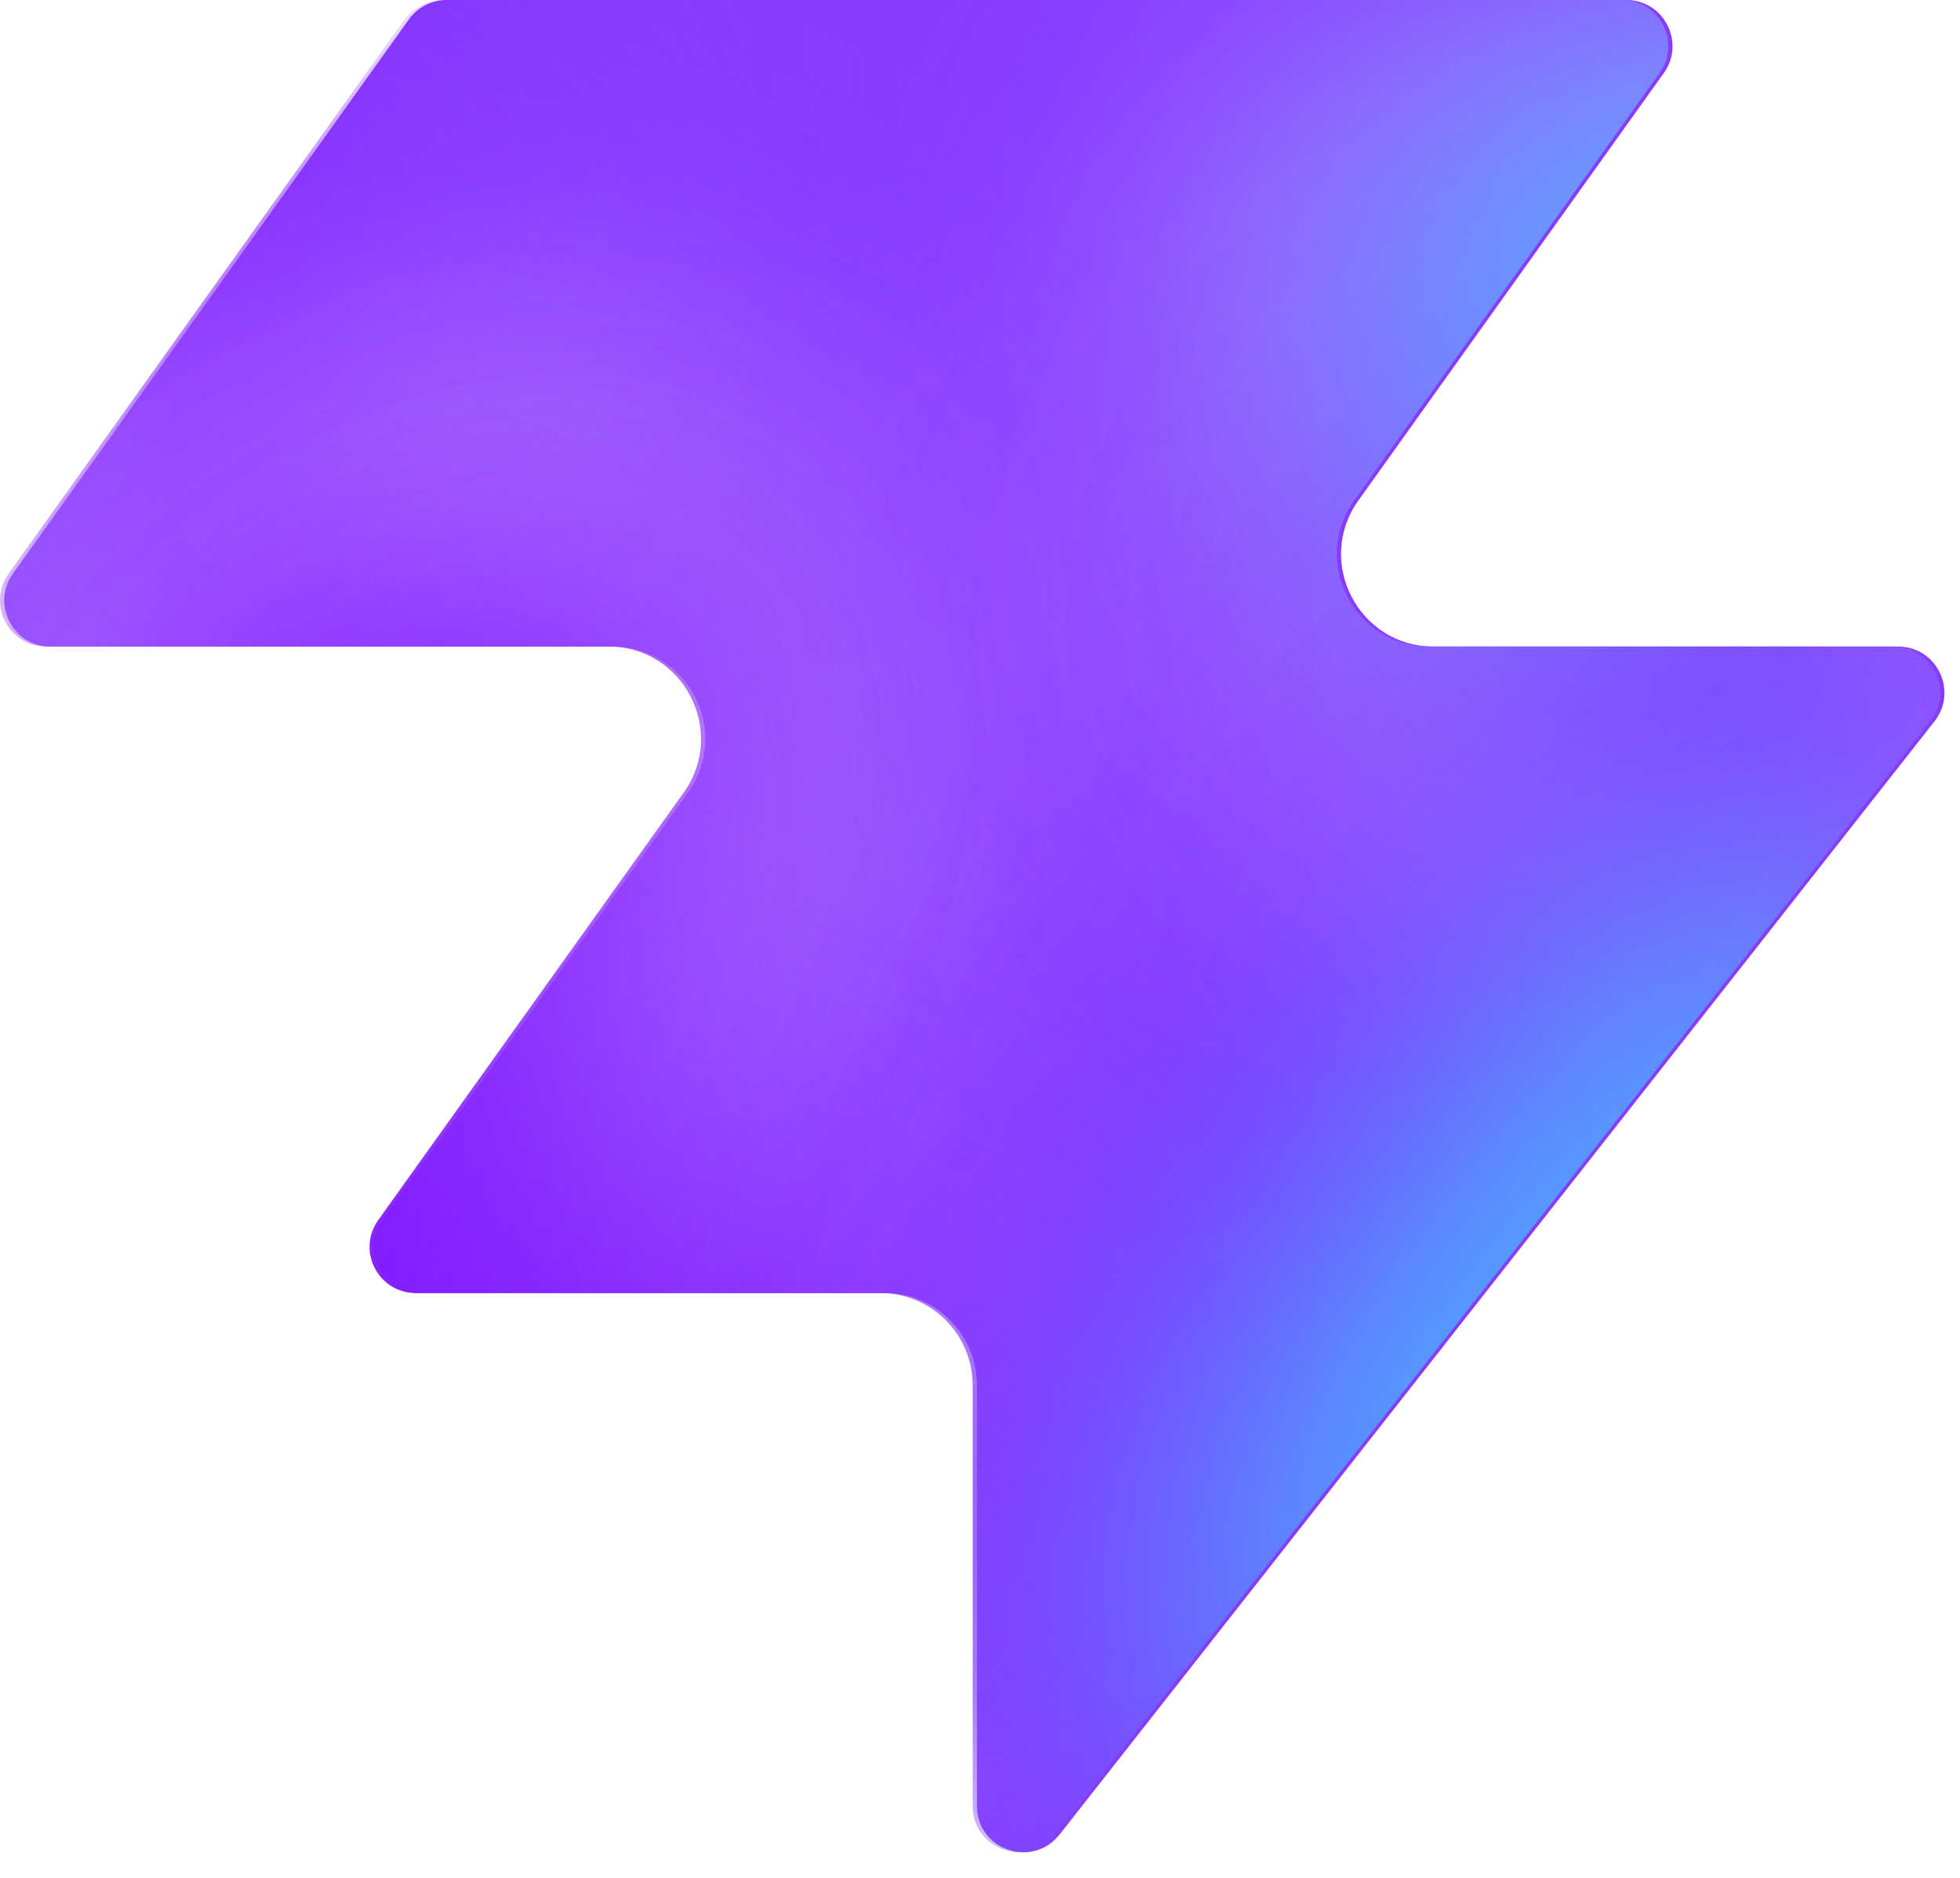
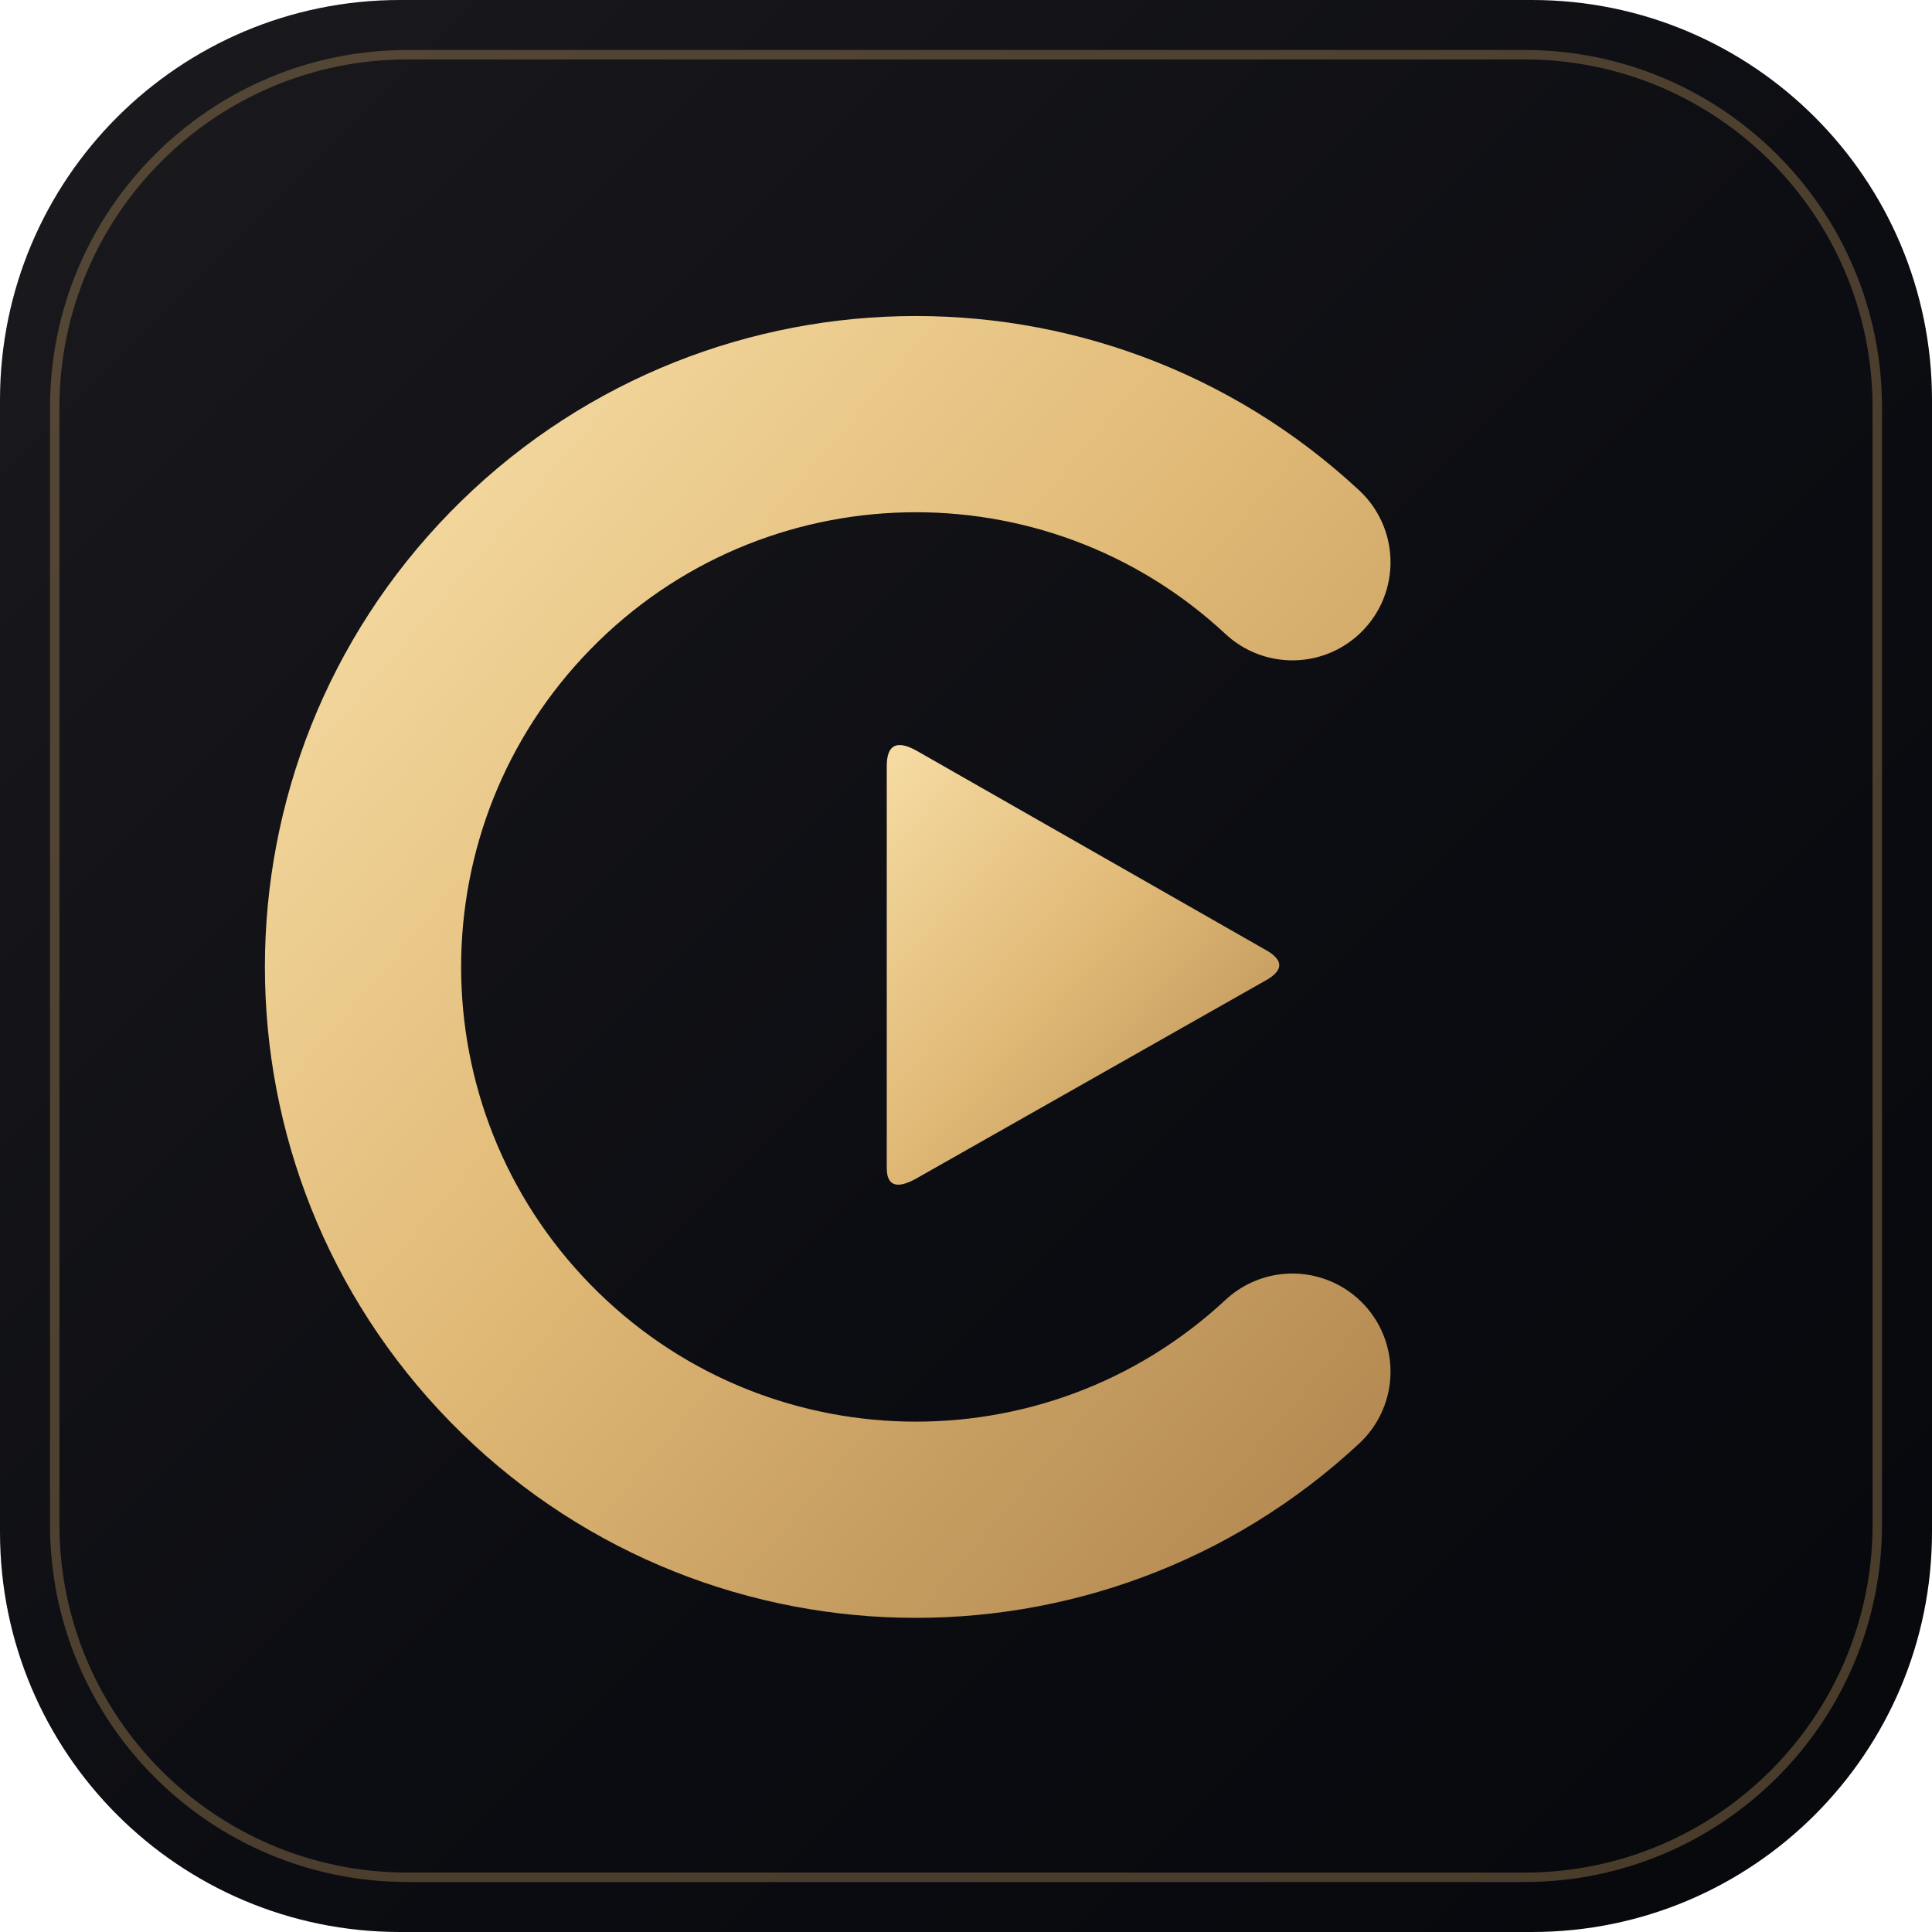
- <svg xmlns="http://www.w3.org/2000/svg" width="48" height="46" fill="none" viewBox="0 0 48 46">
-   <path fill="#863bff" d="M25.946 44.938c-.664.845-2.021.375-2.021-.698V33.937a2.26 2.26 0 0 0-2.262-2.262H10.287c-.92 0-1.456-1.04-.92-1.788l7.48-10.471c1.07-1.497 0-3.578-1.842-3.578H1.237c-.92 0-1.456-1.04-.92-1.788L10.013.474c.214-.297.556-.474.92-.474h28.894c.92 0 1.456 1.04.92 1.788l-7.48 10.471c-1.07 1.498 0 3.579 1.842 3.579h11.377c.943 0 1.473 1.088.89 1.83L25.947 44.94z" style="fill:#863bff;fill:color(display-p3 .525 .23 1);fill-opacity:1" />
-   <mask id="a" width="48" height="46" x="0" y="0" maskUnits="userSpaceOnUse" style="mask-type:alpha">
-     <path fill="#000" d="M25.842 44.938c-.664.844-2.021.375-2.021-.698V33.937a2.26 2.26 0 0 0-2.262-2.262H10.183c-.92 0-1.456-1.04-.92-1.788l7.48-10.471c1.07-1.498 0-3.579-1.842-3.579H1.133c-.92 0-1.456-1.04-.92-1.787L9.91.473c.214-.297.556-.474.92-.474h28.894c.92 0 1.456 1.04.92 1.788l-7.48 10.471c-1.07 1.498 0 3.578 1.842 3.578h11.377c.943 0 1.473 1.088.89 1.832L25.843 44.94z" style="fill:#000;fill-opacity:1" />
-   </mask>
-   <g mask="url(#a)">
-     <g filter="url(#b)">
-       <ellipse cx="5.508" cy="14.704" fill="#ede6ff" rx="5.508" ry="14.704" style="fill:#ede6ff;fill:color(display-p3 .927 .903 1);fill-opacity:1" transform="matrix(.00324 1 1 -.00324 -4.47 31.516)" />
-     </g>
-     <g filter="url(#c)">
-       <ellipse cx="10.399" cy="29.851" fill="#ede6ff" rx="10.399" ry="29.851" style="fill:#ede6ff;fill:color(display-p3 .927 .903 1);fill-opacity:1" transform="matrix(.00324 1 1 -.00324 -39.328 7.883)" />
-     </g>
-     <g filter="url(#d)">
-       <ellipse cx="5.508" cy="30.487" fill="#7e14ff" rx="5.508" ry="30.487" style="fill:#7e14ff;fill:color(display-p3 .492 .077 1);fill-opacity:1" transform="rotate(89.814 -25.913 -14.639)scale(1 -1)" />
-     </g>
-     <g filter="url(#e)">
-       <ellipse cx="5.508" cy="30.599" fill="#7e14ff" rx="5.508" ry="30.599" style="fill:#7e14ff;fill:color(display-p3 .492 .077 1);fill-opacity:1" transform="rotate(89.814 -32.644 -3.334)scale(1 -1)" />
-     </g>
-     <g filter="url(#f)">
-       <ellipse cx="5.508" cy="30.599" fill="#7e14ff" rx="5.508" ry="30.599" style="fill:#7e14ff;fill:color(display-p3 .492 .077 1);fill-opacity:1" transform="matrix(.00324 1 1 -.00324 -34.34 30.47)" />
-     </g>
-     <g filter="url(#g)">
-       <ellipse cx="14.072" cy="22.078" fill="#ede6ff" rx="14.072" ry="22.078" style="fill:#ede6ff;fill:color(display-p3 .927 .903 1);fill-opacity:1" transform="rotate(93.35 24.506 48.493)scale(-1 1)" />
-     </g>
-     <g filter="url(#h)">
-       <ellipse cx="3.47" cy="21.501" fill="#7e14ff" rx="3.47" ry="21.501" style="fill:#7e14ff;fill:color(display-p3 .492 .077 1);fill-opacity:1" transform="rotate(89.009 28.708 47.59)scale(-1 1)" />
-     </g>
-     <g filter="url(#i)">
-       <ellipse cx="3.47" cy="21.501" fill="#7e14ff" rx="3.47" ry="21.501" style="fill:#7e14ff;fill:color(display-p3 .492 .077 1);fill-opacity:1" transform="rotate(89.009 28.708 47.59)scale(-1 1)" />
-     </g>
-     <g filter="url(#j)">
-       <ellipse cx=".387" cy="8.972" fill="#7e14ff" rx="4.407" ry="29.108" style="fill:#7e14ff;fill:color(display-p3 .492 .077 1);fill-opacity:1" transform="rotate(39.51 .387 8.972)" />
-     </g>
-     <g filter="url(#k)">
-       <ellipse cx="47.523" cy="-6.092" fill="#7e14ff" rx="4.407" ry="29.108" style="fill:#7e14ff;fill:color(display-p3 .492 .077 1);fill-opacity:1" transform="rotate(37.892 47.523 -6.092)" />
-     </g>
-     <g filter="url(#l)">
-       <ellipse cx="41.412" cy="6.333" fill="#47bfff" rx="5.971" ry="9.665" style="fill:#47bfff;fill:color(display-p3 .28 .748 1);fill-opacity:1" transform="rotate(37.892 41.412 6.333)" />
-     </g>
-     <g filter="url(#m)">
-       <ellipse cx="-1.879" cy="38.332" fill="#7e14ff" rx="4.407" ry="29.108" style="fill:#7e14ff;fill:color(display-p3 .492 .077 1);fill-opacity:1" transform="rotate(37.892 -1.88 38.332)" />
-     </g>
-     <g filter="url(#n)">
-       <ellipse cx="-1.879" cy="38.332" fill="#7e14ff" rx="4.407" ry="29.108" style="fill:#7e14ff;fill:color(display-p3 .492 .077 1);fill-opacity:1" transform="rotate(37.892 -1.88 38.332)" />
-     </g>
-     <g filter="url(#o)">
-       <ellipse cx="35.651" cy="29.907" fill="#7e14ff" rx="4.407" ry="29.108" style="fill:#7e14ff;fill:color(display-p3 .492 .077 1);fill-opacity:1" transform="rotate(37.892 35.651 29.907)" />
-     </g>
-     <g filter="url(#p)">
-       <ellipse cx="38.418" cy="32.4" fill="#47bfff" rx="5.971" ry="15.297" style="fill:#47bfff;fill:color(display-p3 .28 .748 1);fill-opacity:1" transform="rotate(37.892 38.418 32.4)" />
-     </g>
-   </g>
+ <svg xmlns="http://www.w3.org/2000/svg" width="1024" height="1024" viewBox="0 0 1024 1024">
  <defs>
-     <filter id="b" width="60.045" height="41.654" x="-19.77" y="16.149" color-interpolation-filters="sRGB" filterUnits="userSpaceOnUse">
-       <feFlood flood-opacity="0" result="BackgroundImageFix" />
-       <feBlend in="SourceGraphic" in2="BackgroundImageFix" result="shape" />
-       <feGaussianBlur result="effect1_foregroundBlur_2002_17158" stdDeviation="7.659" />
-     </filter>
-     <filter id="c" width="90.34" height="51.437" x="-54.613" y="-7.533" color-interpolation-filters="sRGB" filterUnits="userSpaceOnUse">
-       <feFlood flood-opacity="0" result="BackgroundImageFix" />
-       <feBlend in="SourceGraphic" in2="BackgroundImageFix" result="shape" />
-       <feGaussianBlur result="effect1_foregroundBlur_2002_17158" stdDeviation="7.659" />
-     </filter>
-     <filter id="d" width="79.355" height="29.4" x="-49.64" y="2.03" color-interpolation-filters="sRGB" filterUnits="userSpaceOnUse">
-       <feFlood flood-opacity="0" result="BackgroundImageFix" />
-       <feBlend in="SourceGraphic" in2="BackgroundImageFix" result="shape" />
-       <feGaussianBlur result="effect1_foregroundBlur_2002_17158" stdDeviation="4.596" />
-     </filter>
-     <filter id="e" width="79.579" height="29.4" x="-45.045" y="20.029" color-interpolation-filters="sRGB" filterUnits="userSpaceOnUse">
-       <feFlood flood-opacity="0" result="BackgroundImageFix" />
-       <feBlend in="SourceGraphic" in2="BackgroundImageFix" result="shape" />
-       <feGaussianBlur result="effect1_foregroundBlur_2002_17158" stdDeviation="4.596" />
-     </filter>
-     <filter id="f" width="79.579" height="29.4" x="-43.513" y="21.178" color-interpolation-filters="sRGB" filterUnits="userSpaceOnUse">
-       <feFlood flood-opacity="0" result="BackgroundImageFix" />
-       <feBlend in="SourceGraphic" in2="BackgroundImageFix" result="shape" />
-       <feGaussianBlur result="effect1_foregroundBlur_2002_17158" stdDeviation="4.596" />
-     </filter>
-     <filter id="g" width="74.749" height="58.852" x="15.756" y="-17.901" color-interpolation-filters="sRGB" filterUnits="userSpaceOnUse">
-       <feFlood flood-opacity="0" result="BackgroundImageFix" />
-       <feBlend in="SourceGraphic" in2="BackgroundImageFix" result="shape" />
-       <feGaussianBlur result="effect1_foregroundBlur_2002_17158" stdDeviation="7.659" />
-     </filter>
-     <filter id="h" width="61.377" height="25.362" x="23.548" y="2.284" color-interpolation-filters="sRGB" filterUnits="userSpaceOnUse">
-       <feFlood flood-opacity="0" result="BackgroundImageFix" />
-       <feBlend in="SourceGraphic" in2="BackgroundImageFix" result="shape" />
-       <feGaussianBlur result="effect1_foregroundBlur_2002_17158" stdDeviation="4.596" />
-     </filter>
-     <filter id="i" width="61.377" height="25.362" x="23.548" y="2.284" color-interpolation-filters="sRGB" filterUnits="userSpaceOnUse">
-       <feFlood flood-opacity="0" result="BackgroundImageFix" />
-       <feBlend in="SourceGraphic" in2="BackgroundImageFix" result="shape" />
-       <feGaussianBlur result="effect1_foregroundBlur_2002_17158" stdDeviation="4.596" />
-     </filter>
-     <filter id="j" width="56.045" height="63.649" x="-27.636" y="-22.853" color-interpolation-filters="sRGB" filterUnits="userSpaceOnUse">
-       <feFlood flood-opacity="0" result="BackgroundImageFix" />
-       <feBlend in="SourceGraphic" in2="BackgroundImageFix" result="shape" />
-       <feGaussianBlur result="effect1_foregroundBlur_2002_17158" stdDeviation="4.596" />
-     </filter>
-     <filter id="k" width="54.814" height="64.646" x="20.116" y="-38.415" color-interpolation-filters="sRGB" filterUnits="userSpaceOnUse">
-       <feFlood flood-opacity="0" result="BackgroundImageFix" />
-       <feBlend in="SourceGraphic" in2="BackgroundImageFix" result="shape" />
-       <feGaussianBlur result="effect1_foregroundBlur_2002_17158" stdDeviation="4.596" />
-     </filter>
-     <filter id="l" width="33.541" height="35.313" x="24.641" y="-11.323" color-interpolation-filters="sRGB" filterUnits="userSpaceOnUse">
-       <feFlood flood-opacity="0" result="BackgroundImageFix" />
-       <feBlend in="SourceGraphic" in2="BackgroundImageFix" result="shape" />
-       <feGaussianBlur result="effect1_foregroundBlur_2002_17158" stdDeviation="4.596" />
-     </filter>
-     <filter id="m" width="54.814" height="64.646" x="-29.286" y="6.009" color-interpolation-filters="sRGB" filterUnits="userSpaceOnUse">
-       <feFlood flood-opacity="0" result="BackgroundImageFix" />
-       <feBlend in="SourceGraphic" in2="BackgroundImageFix" result="shape" />
-       <feGaussianBlur result="effect1_foregroundBlur_2002_17158" stdDeviation="4.596" />
-     </filter>
-     <filter id="n" width="54.814" height="64.646" x="-29.286" y="6.009" color-interpolation-filters="sRGB" filterUnits="userSpaceOnUse">
-       <feFlood flood-opacity="0" result="BackgroundImageFix" />
-       <feBlend in="SourceGraphic" in2="BackgroundImageFix" result="shape" />
-       <feGaussianBlur result="effect1_foregroundBlur_2002_17158" stdDeviation="4.596" />
-     </filter>
-     <filter id="o" width="54.814" height="64.646" x="8.244" y="-2.416" color-interpolation-filters="sRGB" filterUnits="userSpaceOnUse">
-       <feFlood flood-opacity="0" result="BackgroundImageFix" />
-       <feBlend in="SourceGraphic" in2="BackgroundImageFix" result="shape" />
-       <feGaussianBlur result="effect1_foregroundBlur_2002_17158" stdDeviation="4.596" />
-     </filter>
-     <filter id="p" width="39.409" height="43.623" x="18.713" y="10.588" color-interpolation-filters="sRGB" filterUnits="userSpaceOnUse">
-       <feFlood flood-opacity="0" result="BackgroundImageFix" />
-       <feBlend in="SourceGraphic" in2="BackgroundImageFix" result="shape" />
-       <feGaussianBlur result="effect1_foregroundBlur_2002_17158" stdDeviation="4.596" />
-     </filter>
+     <linearGradient id="dark" x1="0" y1="0" x2="1" y2="1">
+       <stop stop-color="#1B1A1E" />
+       <stop offset="0.55" stop-color="#0C0D12" />
+       <stop offset="1" stop-color="#07080C" />
+     </linearGradient>
+     <linearGradient id="gold" x1="0" y1="0" x2="1" y2="1">
+       <stop stop-color="#F6DCA4" />
+       <stop offset="0.48" stop-color="#E0B976" />
+       <stop offset="1" stop-color="#B58B53" />
+     </linearGradient>
  </defs>
+   <rect width="1024" height="1024" rx="212" fill="url(#dark)" />
+   <rect x="29" y="29" width="966" height="966" rx="187" fill="none" stroke="#C29B62" stroke-width="5" opacity=".35" />
+   <path d="M685 298 A293 293 0 1 0 685 727" fill="none" stroke="url(#gold)" stroke-width="104" stroke-linecap="round" />
+   <path d="M470 406 L470 619 Q470 633 485 625 L672 519 Q685 511 670 503 L486 398 Q470 389 470 406Z" fill="url(#gold)" />
</svg>
